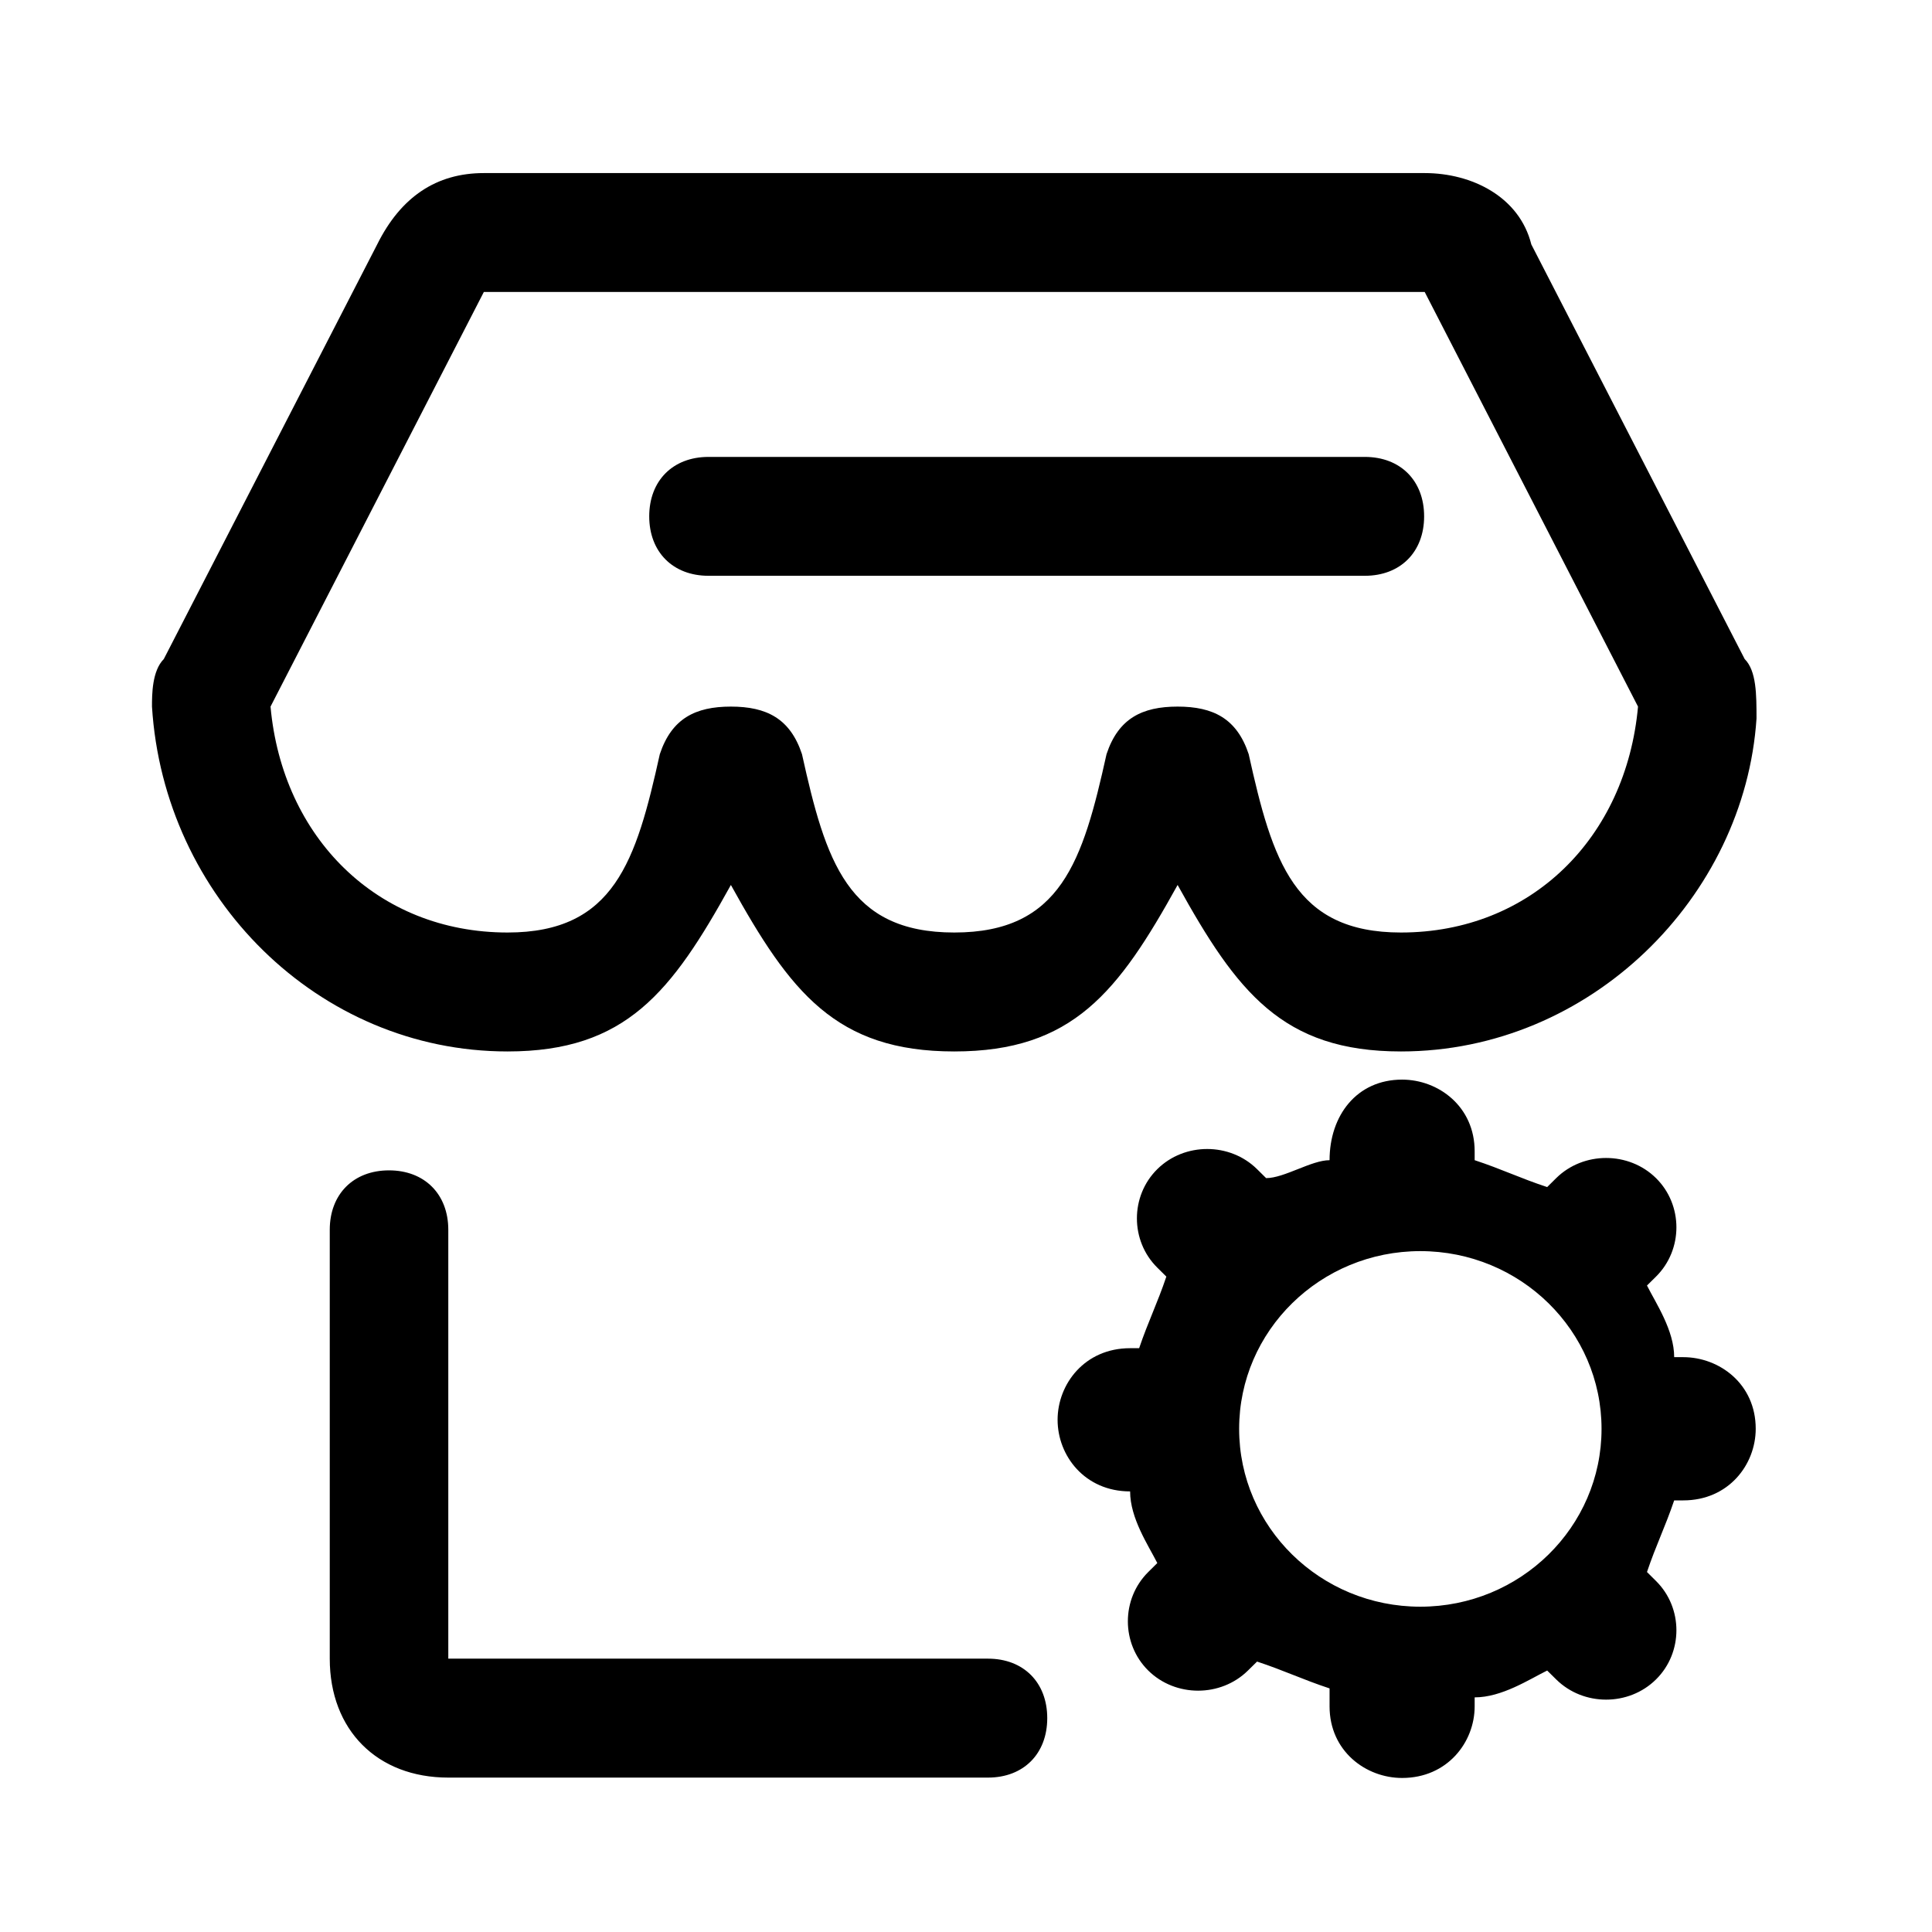
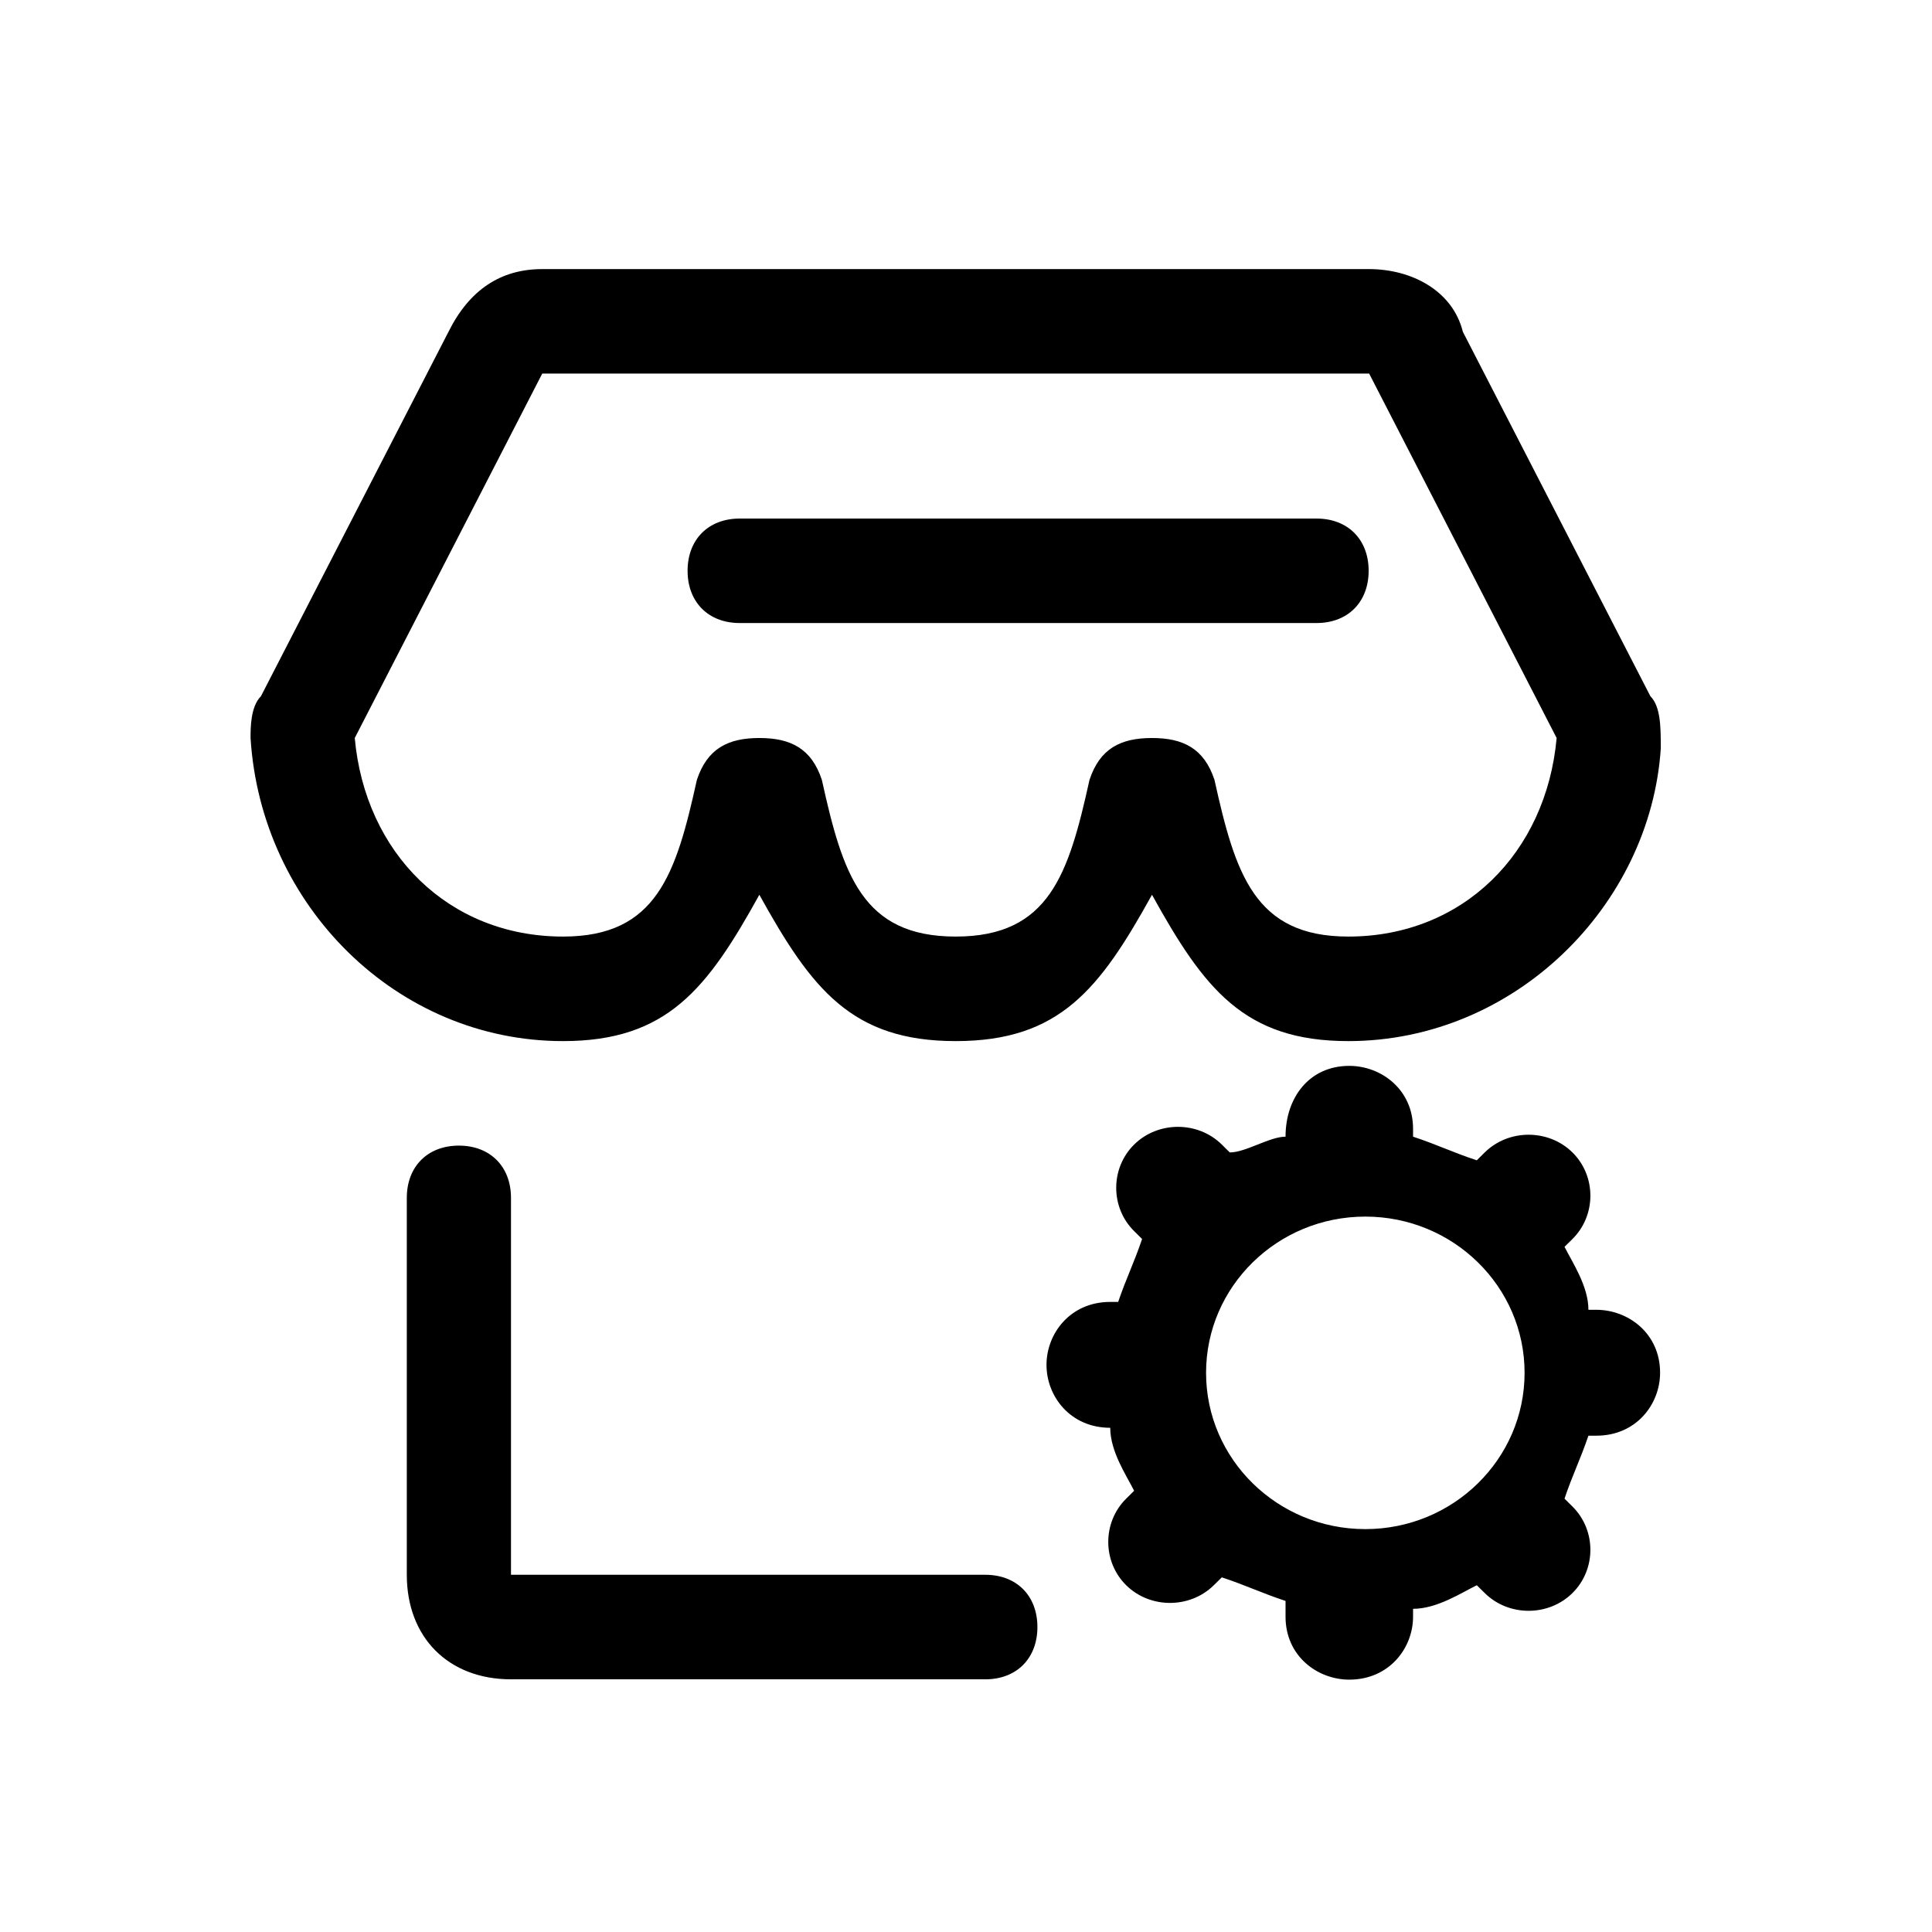
- <svg xmlns="http://www.w3.org/2000/svg" class="icon" width="200px" height="200.00px" viewBox="0 0 1024 1024" version="1.1">
-   <path d="M723.397 242.172h-347.887c-18.836 0-31.408 12.583-31.408 31.501 0 18.902 12.572 31.506 31.408 31.506h347.887c18.847 0 31.419-12.605 31.419-31.506 0-18.924-12.572-31.501-31.419-31.501z m0 0" />
-   <path d="M924.718 349.307l-113.082-219.748c-6.286-25.22-31.43-37.825-56.536-37.825h-498.674c-25.117 0-43.98 12.605-56.514 37.825L86.819 349.307C80.555 355.598 80.555 368.203 80.555 374.511c6.264 100.838 87.955 182.78 188.449 182.78 62.816 0 86.994-31.512 118.38-88.244 31.414 56.738 55.58 88.244 118.396 88.244 62.827 0 86.972-31.512 118.38-88.244 31.408 56.738 55.553 88.244 118.38 88.244 100.489 0 182.185-81.942 188.449-176.472-0.005-12.616-0.005-25.22-6.27-31.512z m-182.185 144.944c-56.53 0-68.136-37.809-80.702-94.53-6.264-18.907-18.836-25.21-37.672-25.21s-31.408 6.302-37.672 25.21c-12.572 56.721-24.177 94.53-80.702 94.53-56.552 0-68.152-37.809-80.719-94.53-6.259-18.907-18.825-25.21-37.672-25.21-18.825 0-31.386 6.302-37.678 25.21-12.561 56.721-24.145 94.53-80.697 94.53-69.08 0-119.352-50.408-125.633-119.74l113.061-219.759h498.674l113.061 219.759C861.908 443.843 811.636 494.251 742.534 494.251z m-218.868 384.871H237.606v-227.306c0-18.896-12.583-31.501-31.419-31.501-18.847 0-31.408 12.605-31.408 31.501v227.306c0 37.842 25.144 63.04 62.827 63.04h286.059c18.836 0 31.397-12.605 31.397-31.512 0-18.918-12.561-31.528-31.397-31.528z m0 0M892.136 719.323h-4.784c0-14.227-9.634-28.47-14.418-37.973l4.784-4.719c14.418-14.27 14.418-37.973 0-52.205-14.423-14.232-38.464-14.232-52.898 0l-4.784 4.746c-14.429-4.746-24.008-9.497-38.437-14.249v-4.73c0-23.746-19.218-37.973-38.464-37.973-24.008 0-38.437 18.984-38.437 42.702-9.628 0-24.008 9.503-33.625 9.503l-4.806-4.751c-14.412-14.238-38.464-14.238-52.871 0-14.412 14.227-14.412 37.973 0 52.199l4.795 4.757c-4.795 14.221-9.59 23.713-14.423 37.94h-4.784c-24.063 0-38.437 18.989-38.437 37.967 0 19 14.374 37.94 38.437 37.94 0 14.27 9.617 28.497 14.412 37.973l-4.795 4.751c-14.412 14.26-14.412 37.994 0 52.221 14.407 14.221 38.415 14.221 52.838 0l4.828-4.751c14.423 4.751 24.019 9.464 38.431 14.221v9.525c0 23.713 19.224 37.94 38.437 37.94 24.052 0 38.464-18.984 38.464-37.94v-4.773c14.429 0 28.847-9.503 38.437-14.221l4.784 4.713c14.434 14.276 38.475 14.276 52.898 0 14.418-14.227 14.418-37.918 0-52.183l-4.784-4.751c4.784-14.227 9.579-23.702 14.418-37.962h4.784c24.052 0 38.431-18.94 38.431-37.978 0.005-23.708-19.213-37.94-38.431-37.94z m-139.335 132.257c-53.03 0-96.032-42.227-96.032-94.257 0-52.003 43.003-94.203 96.032-94.203 53.046 0 96.048 42.2 96.048 94.203 0 52.025-43.003 94.257-96.048 94.257z" />
+ <svg xmlns="http://www.w3.org/2000/svg" t="1571797276839" class="icon" viewBox="0 0 1024 1024" version="1.1" p-id="8136" width="20" height="20">
+   <defs>
+     <style type="text/css" />
+   </defs>
+   <path d="M697.798 274.846h-305.76c-16.555 0-27.605 11.059-27.605 27.686 0 16.613 11.05 27.691 27.605 27.691h305.76c16.565 0 27.614-11.078 27.614-27.691 0-16.632-11.05-27.686-27.614-27.686z m0 0" p-id="8137" />
+   <path d="M874.741 369.008l-99.389-193.138c-5.525-22.166-27.624-33.245-49.69-33.245h-438.288c-22.075 0-38.654 11.078-49.67 33.245L138.306 369.008C132.8 374.538 132.8 385.616 132.8 391.16c5.506 88.627 77.304 160.646 165.629 160.646 55.21 0 76.459-27.696 104.045-77.558 27.61 49.867 48.85 77.558 104.059 77.558 55.219 0 76.44-27.696 104.045-77.558 27.605 49.867 48.826 77.558 104.045 77.558 88.32 0 160.123-72.019 165.629-155.102-0.005-11.088-0.005-22.166-5.51-27.696z m-160.123 127.392c-49.685 0-59.885-33.23-70.93-83.083-5.506-16.618-16.555-22.157-33.11-22.157s-27.605 5.539-33.11 22.157c-11.05 49.853-21.25 83.083-70.93 83.083-49.704 0-59.899-33.23-70.944-83.083-5.501-16.618-16.546-22.157-33.11-22.157-16.546 0-27.586 5.539-33.115 22.157-11.04 49.853-21.221 83.083-70.925 83.083-60.715 0-104.899-44.304-110.419-105.24l99.37-193.147h438.288l99.37 193.147C819.536 452.096 775.352 496.4 714.618 496.4z m-192.365 338.266H270.834v-199.781c0-16.608-11.059-27.686-27.614-27.686-16.565 0-27.605 11.078-27.605 27.686v199.781c0 33.259 22.099 55.406 55.219 55.406h251.419c16.555 0 27.595-11.078 27.595-27.696 0-16.627-11.04-27.71-27.595-27.71z m0 0M846.104 694.218h-4.205c0-12.504-8.467-25.022-12.672-33.374l4.205-4.147c12.672-12.542 12.672-33.374 0-45.883-12.677-12.509-33.806-12.509-46.493 0l-4.205 4.171c-12.682-4.171-21.101-8.347-33.782-12.523v-4.157c0-20.87-16.891-33.374-33.806-33.374-21.101 0-33.782 16.685-33.782 37.531-8.462 0-21.101 8.352-29.554 8.352l-4.224-4.176c-12.667-12.514-33.806-12.514-46.469 0-12.667 12.504-12.667 33.374 0 45.878l4.214 4.181c-4.214 12.499-8.429 20.842-12.677 33.346h-4.205c-21.149 0-33.782 16.69-33.782 33.37 0 16.699 12.634 33.346 33.782 33.346 0 12.542 8.453 25.046 12.667 33.374l-4.214 4.176c-12.667 12.533-12.667 33.394 0 45.898 12.662 12.499 33.763 12.499 46.44 0l4.243-4.176c12.677 4.176 21.11 8.318 33.778 12.499v8.371c0 20.842 16.896 33.346 33.782 33.346 21.139 0 33.806-16.685 33.806-33.346v-4.195c12.682 0 25.354-8.352 33.782-12.499l4.205 4.142c12.686 12.547 33.816 12.547 46.493 0 12.672-12.504 12.672-33.326 0-45.864l-4.205-4.176c4.205-12.504 8.419-20.832 12.672-33.365h4.205c21.139 0 33.778-16.646 33.778-33.379 0.005-20.837-16.886-33.346-33.778-33.346z m-122.462 116.242c-46.608 0-84.403-37.114-84.403-82.843 0-45.706 37.795-82.795 84.403-82.795 46.622 0 84.418 37.09 84.418 82.795 0 45.725-37.795 82.843-84.418 82.843z" p-id="8138" />
</svg>
